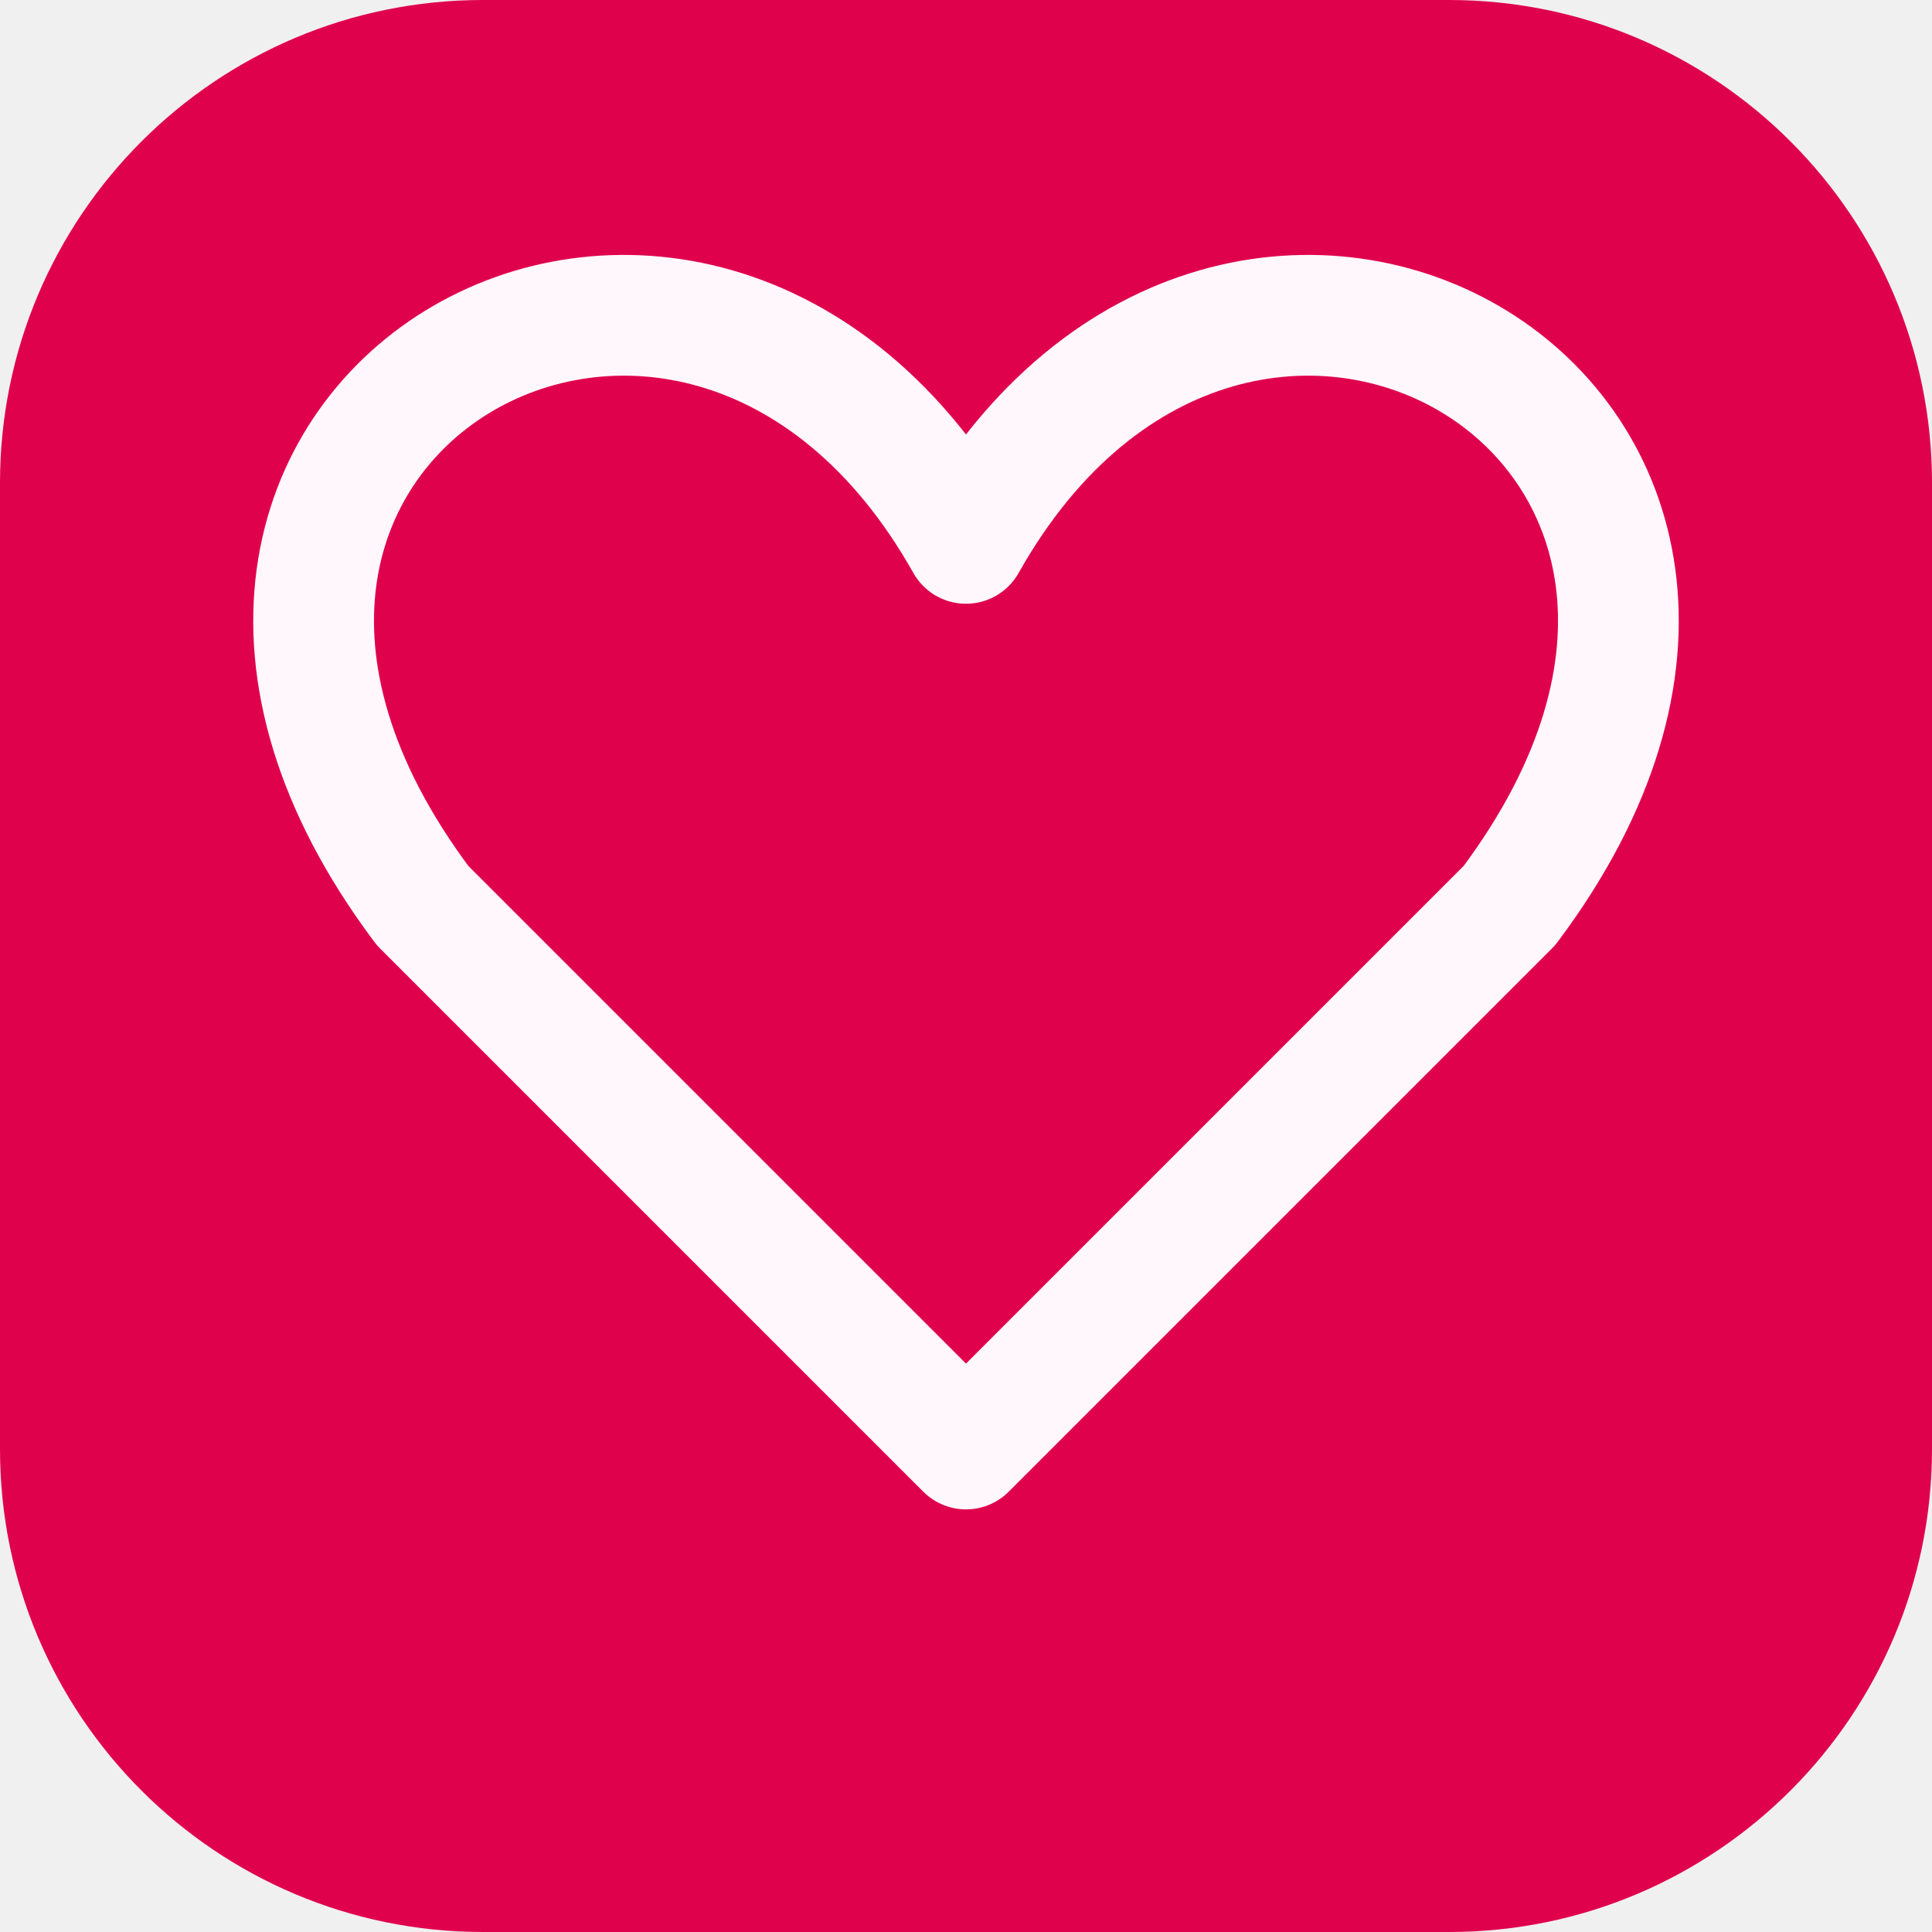
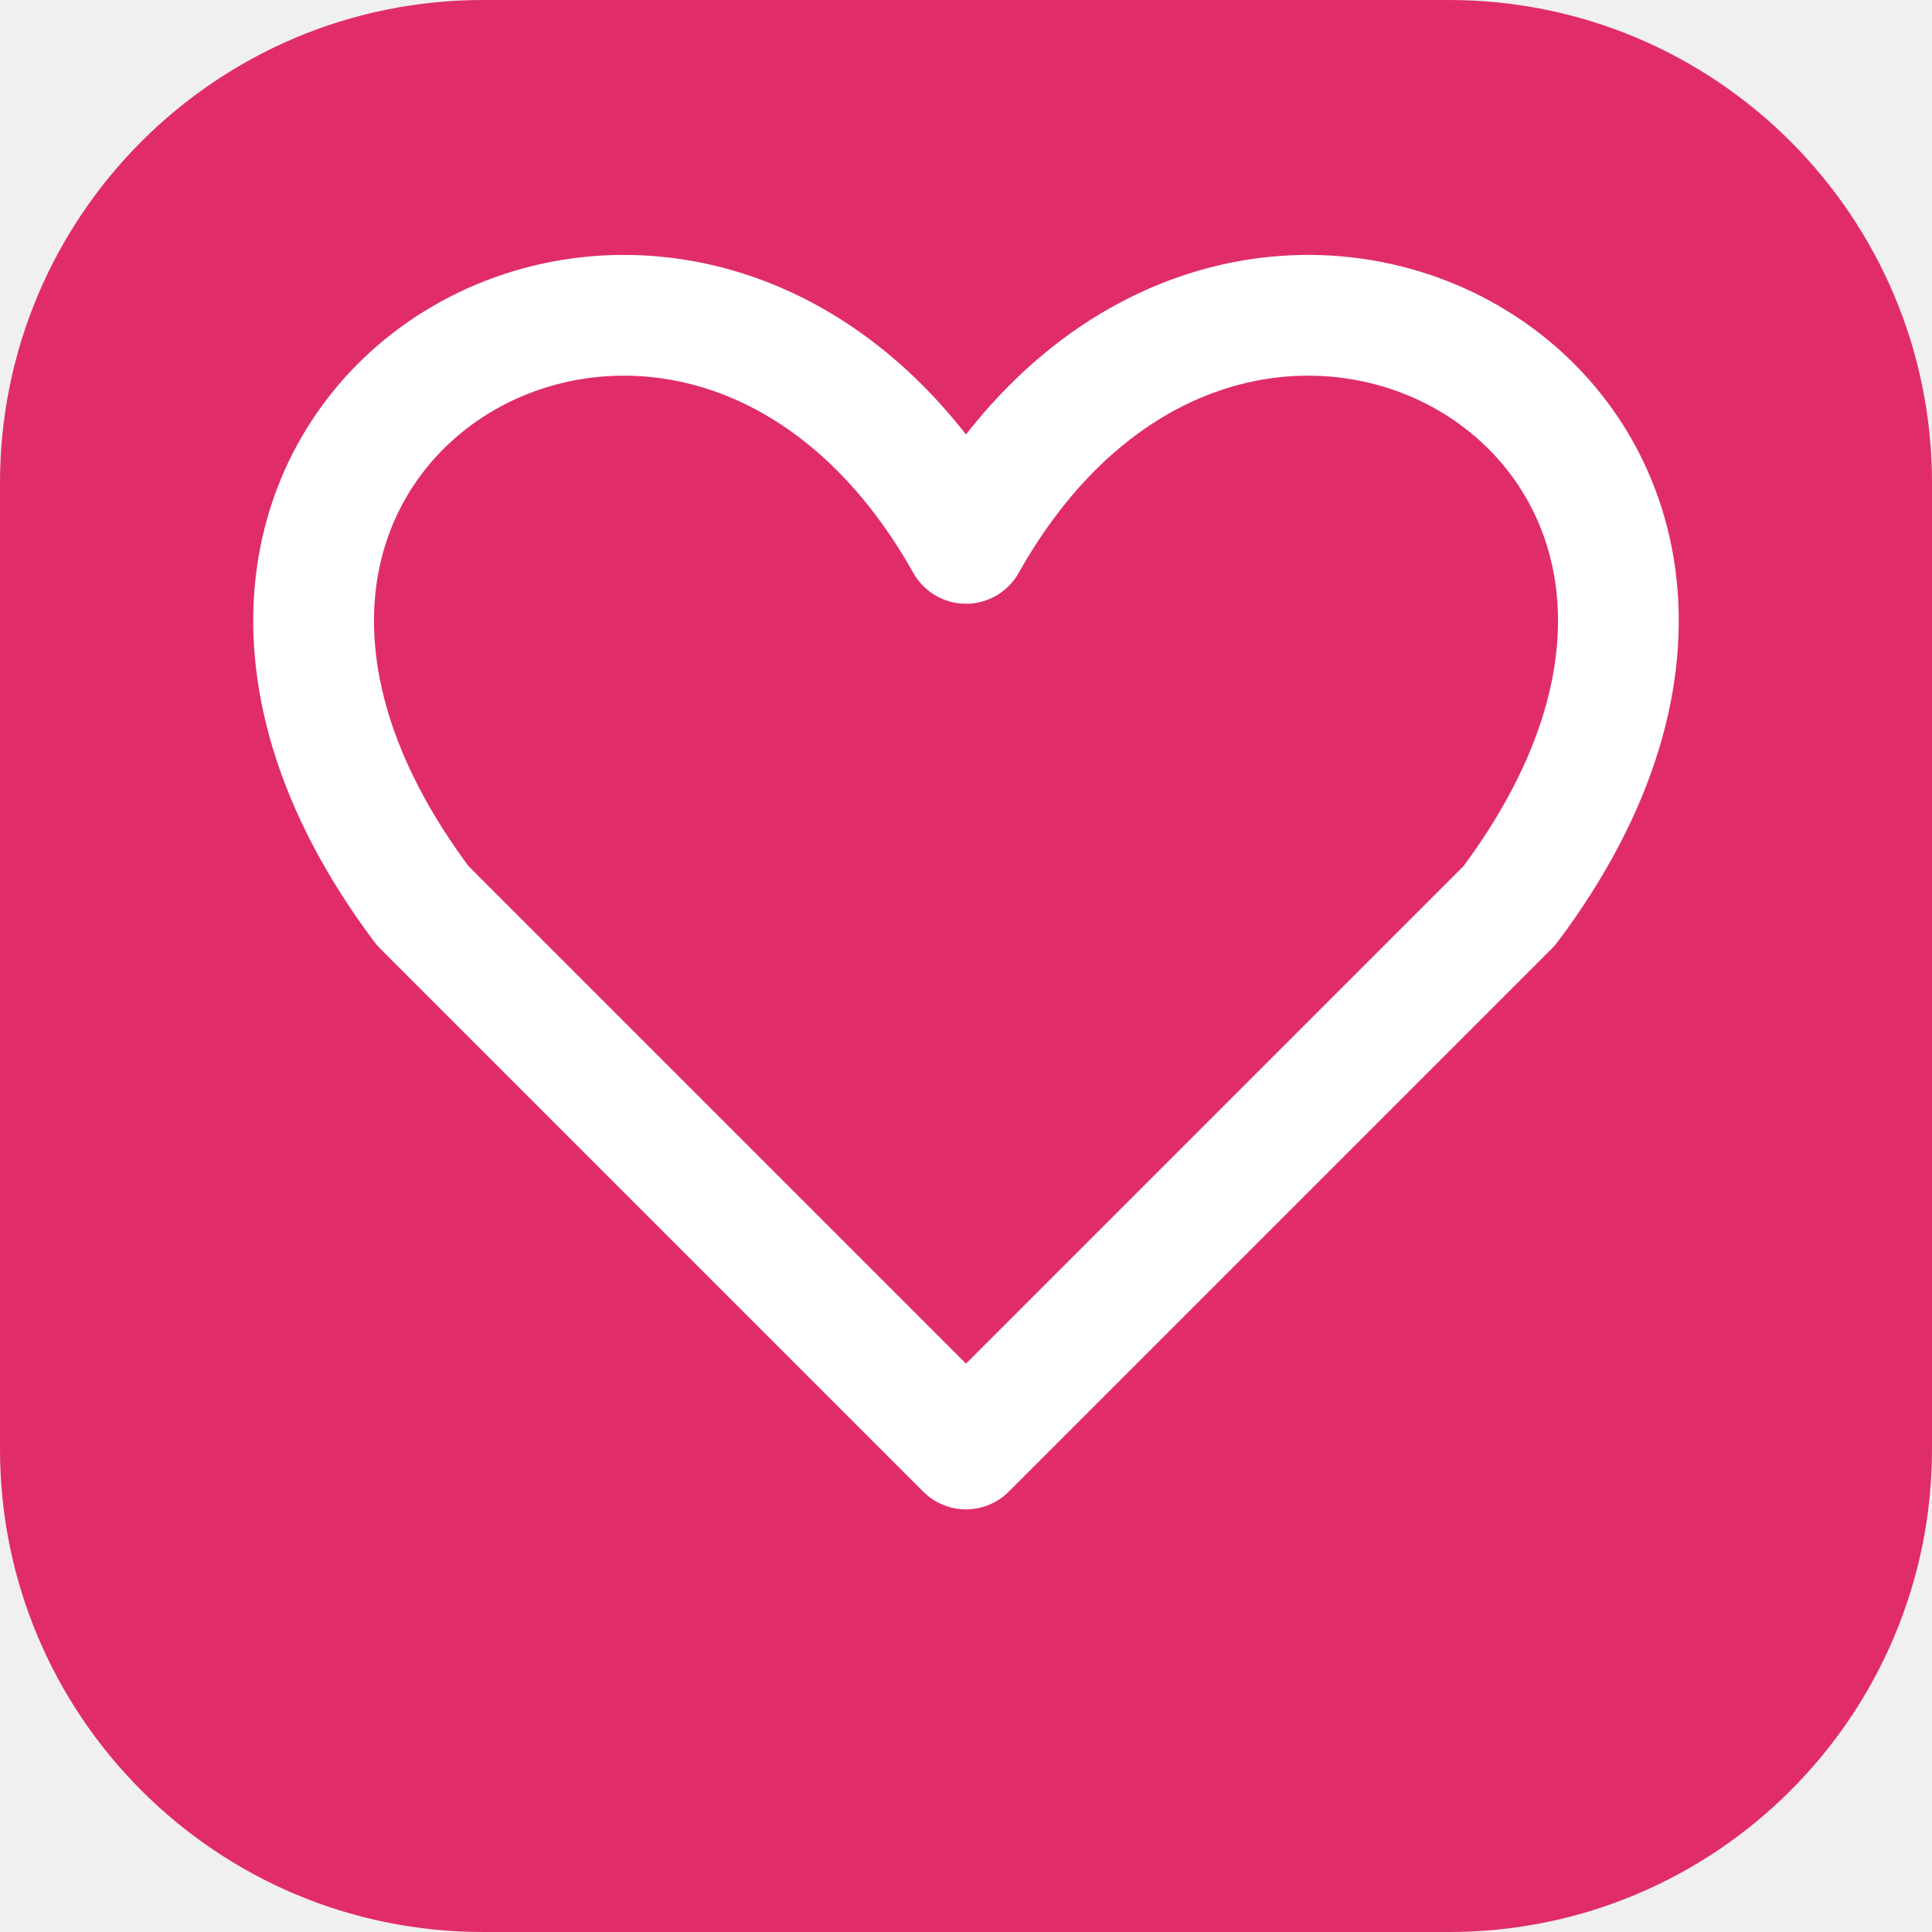
<svg xmlns="http://www.w3.org/2000/svg" viewBox="0 0 64 64">
-   <rect width="64" height="64" rx="16" fill="#e0014d" />
-   <path d="M32 48 14 30c-12-16 9-28 18-12 9-16 30-4 18 12Z" fill="none" stroke="#fff7fb" stroke-width="4" stroke-linejoin="round" />
+   <rect width="64" height="64" rx="16" fill="#e02d69" />
+   <path d="M32 48 14 30c-12-16 9-28 18-12 9-16 30-4 18 12Z" fill="none" stroke="#ffffff" stroke-width="4" stroke-linejoin="round" />
</svg>
